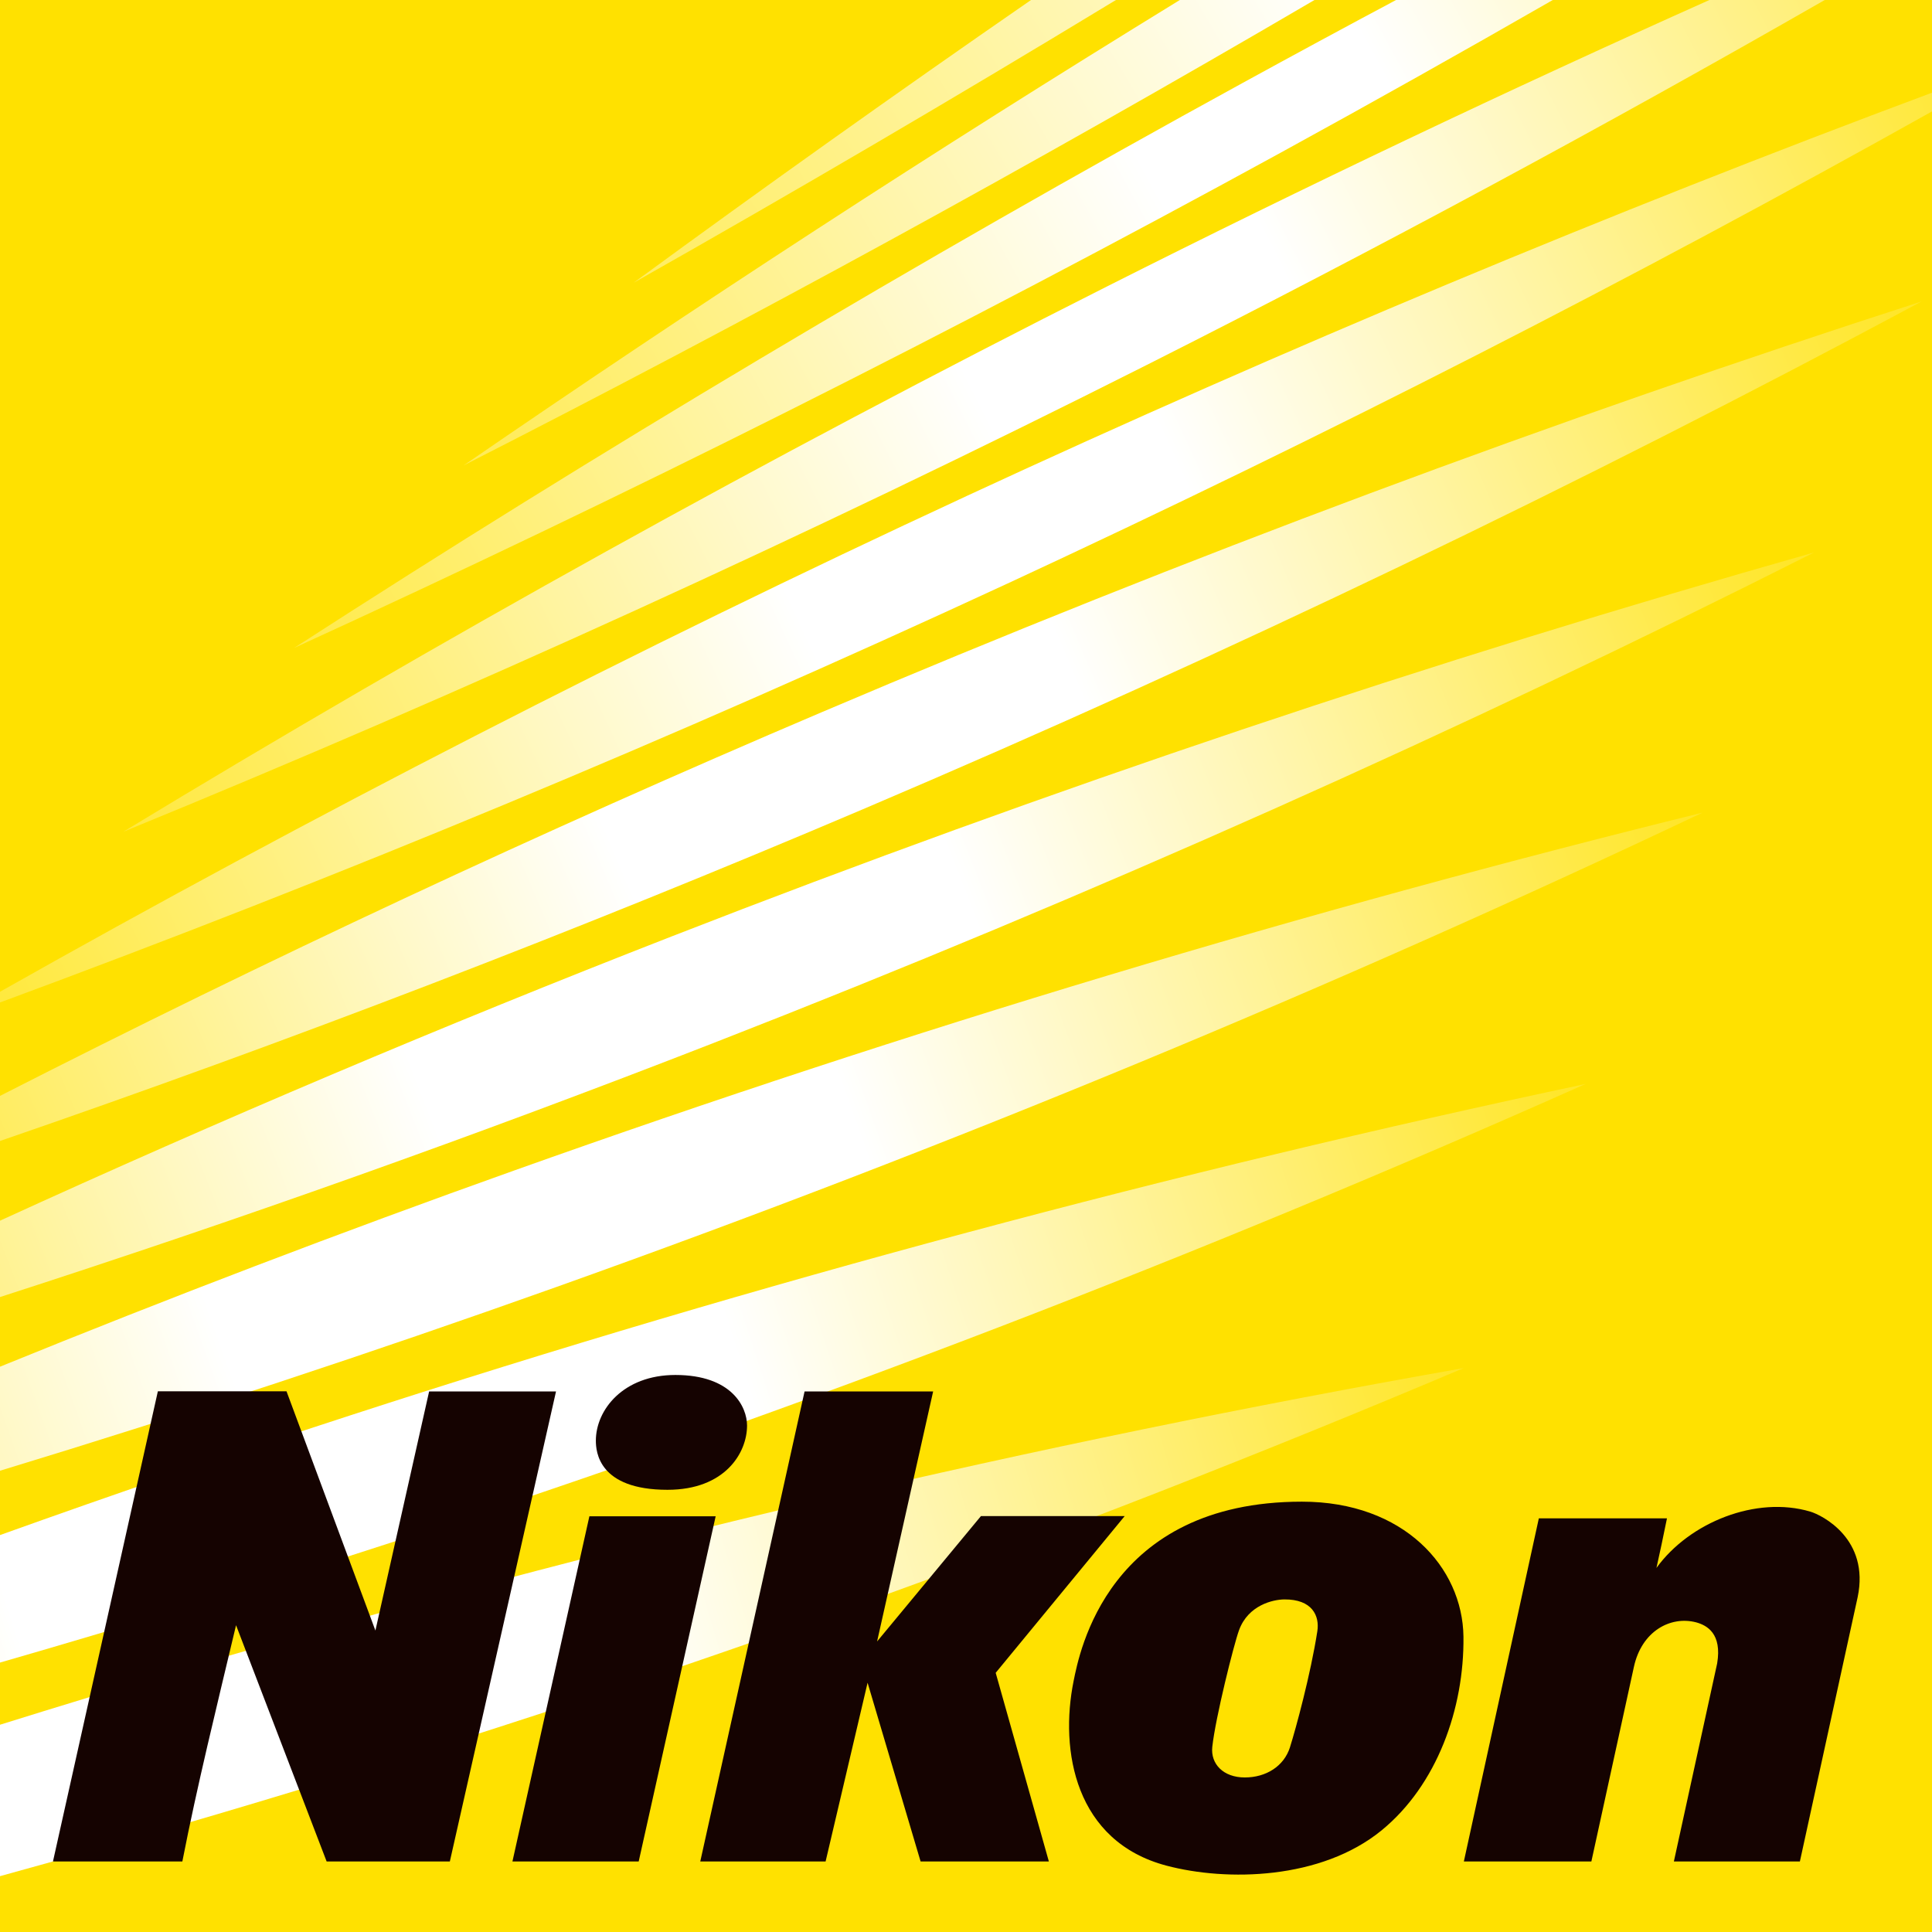
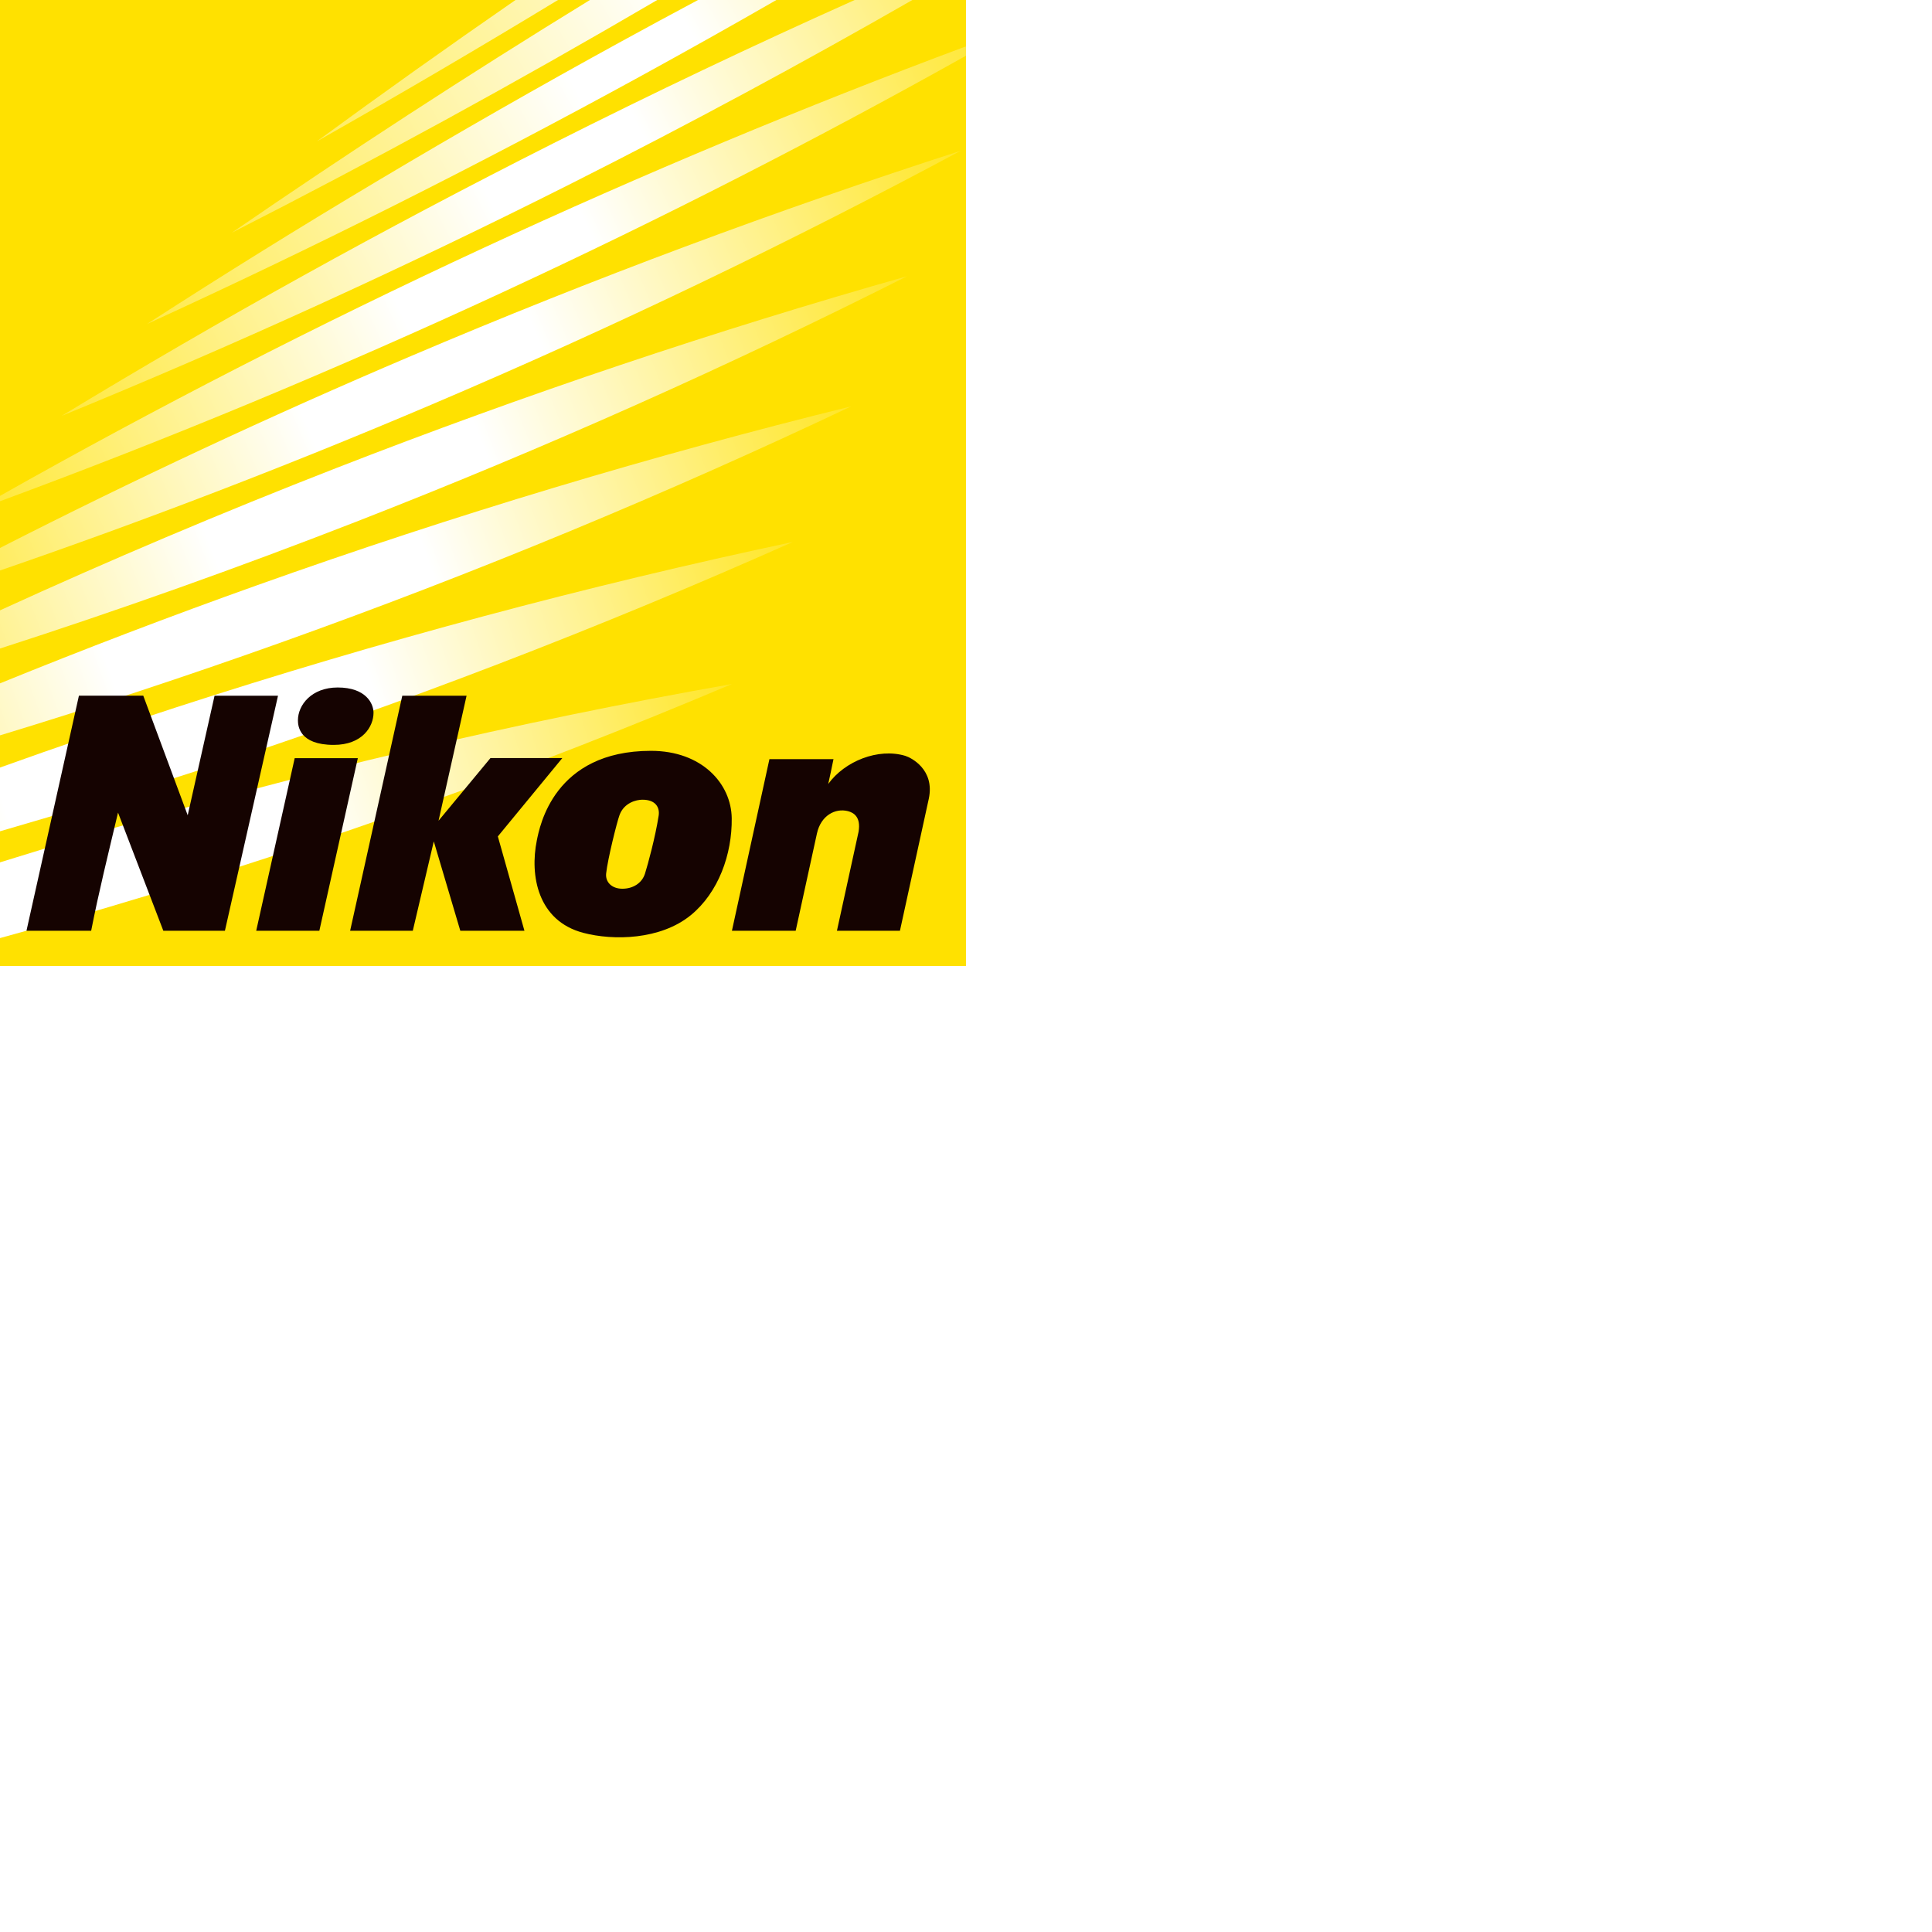
<svg xmlns="http://www.w3.org/2000/svg" version="1.1" viewBox="0 0 400 400">
  <defs>
    <linearGradient id="gradient01" gradientUnits="userSpaceOnUse" x1="481.769" y1="-363.717" x2="488.834" y2="-365.806" gradientTransform="matrix(77.3572 0 0 77.3572 -37500.656 28577.68)">
      <stop offset="0" stop-color="#FFE419" />
      <stop offset="0.34" stop-color="#FFFFFF" />
      <stop offset="0.66" stop-color="#FFFFFF" />
      <stop offset="1" stop-color="#FFE419" />
    </linearGradient>
    <linearGradient id="gradient02" gradientUnits="userSpaceOnUse" x1="482.375" y1="-364.365" x2="489.159" y2="-366.57" gradientTransform="matrix(77.3572 0 0 77.3572 -37500.656 28577.68)">
      <stop offset="0" stop-color="#FFE419" />
      <stop offset="0.355" stop-color="#FFFFFF" />
      <stop offset="0.645" stop-color="#FFFFFF" />
      <stop offset="1" stop-color="#FFE419" />
    </linearGradient>
    <linearGradient id="gradient03" gradientUnits="userSpaceOnUse" x1="482.946" y1="-364.974" x2="489.469" y2="-367.3" gradientTransform="matrix(77.3572 0 0 77.3572 -37500.656 28577.68)">
      <stop offset="0" stop-color="#FFE419" />
      <stop offset="0.37" stop-color="#FFFFFF" />
      <stop offset="0.63" stop-color="#FFFFFF" />
      <stop offset="1" stop-color="#FFE419" />
    </linearGradient>
    <linearGradient id="gradient04" gradientUnits="userSpaceOnUse" x1="483.486" y1="-365.552" x2="489.765" y2="-368" gradientTransform="matrix(77.3572 0 0 77.3572 -37500.656 28577.68)">
      <stop offset="0" stop-color="#FFE419" />
      <stop offset="0.385" stop-color="#FFFFFF" />
      <stop offset="0.615" stop-color="#FFFFFF" />
      <stop offset="1" stop-color="#FFE419" />
    </linearGradient>
    <linearGradient id="gradient05" gradientUnits="userSpaceOnUse" x1="484.005" y1="-366.103" x2="490.053" y2="-368.677" gradientTransform="matrix(77.3572 0 0 77.3572 -37500.656 28577.68)">
      <stop offset="0" stop-color="#FFE419" />
      <stop offset="0.4" stop-color="#FFFFFF" />
      <stop offset="0.6" stop-color="#FFFFFF" />
      <stop offset="1" stop-color="#FFE419" />
    </linearGradient>
    <linearGradient id="gradient06" gradientUnits="userSpaceOnUse" x1="484.5" y1="-366.63" x2="490.333" y2="-369.333" gradientTransform="matrix(77.3572 0 0 77.3572 -37500.656 28577.68)">
      <stop offset="0" stop-color="#FFE626" />
      <stop offset="0.415" stop-color="#FFFFFF" />
      <stop offset="0.585" stop-color="#FFFFFF" />
      <stop offset="1" stop-color="#FFE419" />
    </linearGradient>
    <linearGradient id="gradient07" gradientUnits="userSpaceOnUse" x1="484.974" y1="-367.134" x2="490.605" y2="-369.974" gradientTransform="matrix(77.3572 0 0 77.3572 -37500.656 28577.68)">
      <stop offset="0" stop-color="#FFE733" />
      <stop offset="0.43" stop-color="#FFFFFF" />
      <stop offset="0.57" stop-color="#FFFFFF" />
      <stop offset="1" stop-color="#FFE419" />
    </linearGradient>
    <linearGradient id="gradient08" gradientUnits="userSpaceOnUse" x1="485.435" y1="-367.623" x2="490.873" y2="-370.602" gradientTransform="matrix(77.3572 0 0 77.3572 -37500.656 28577.68)">
      <stop offset="0" stop-color="#FFE940" />
      <stop offset="0.445" stop-color="#FFFFFF" />
      <stop offset="0.555" stop-color="#FFFFFF" />
      <stop offset="1" stop-color="#FFE419" />
    </linearGradient>
    <linearGradient id="gradient09" gradientUnits="userSpaceOnUse" x1="485.891" y1="-368.104" x2="491.13" y2="-371.222" gradientTransform="matrix(77.3572 0 0 77.3572 -37500.656 28577.68)">
      <stop offset="0" stop-color="#FFEA4C" />
      <stop offset="0.46" stop-color="#FFFFFF" />
      <stop offset="0.54" stop-color="#FFFFFF" />
      <stop offset="1" stop-color="#FFE419" />
    </linearGradient>
    <linearGradient id="gradient10" gradientUnits="userSpaceOnUse" x1="486.351" y1="-368.589" x2="491.397" y2="-371.847" gradientTransform="matrix(77.3572 0 0 77.3572 -37500.656 28577.68)">
      <stop offset="0" stop-color="#FFEC59" />
      <stop offset="0.475" stop-color="#FFFFFF" />
      <stop offset="0.525" stop-color="#FFFFFF" />
      <stop offset="1" stop-color="#FFE419" />
    </linearGradient>
  </defs>
-   <rect fill="#FFE100" width="400" height="400" />
-   <path fill="url(#gradient01)" d="M303.055,283.241c-88.936,15.696-177.988,36.567-266.773,62.811C24.138,349.643,12.042,353.323,0,357.088 v31.352c15.009-4.127,30.018-8.408,45.018-12.84C133.797,349.347,219.883,318.437,303.055,283.241z" />
-   <path fill="url(#gradient02)" d="M328.305,224.411c-85.362,18.158-170.783,40.988-255.911,68.666C48.045,300.992,23.91,309.243,0,317.822 v26.398c27.002-7.795,53.987-16.072,80.944-24.836C166.069,291.706,248.589,259.927,328.305,224.411z" />
-   <path fill="url(#gradient03)" d="M352.505,168.243c-82.116,20.282-164.225,44.924-245.993,74.075C70.501,255.156,34.991,268.711,0,282.959 V304.5c38.423-11.694,76.809-24.36,115.12-38.015C196.888,237.331,276.073,204.477,352.505,168.243z" />
-   <path fill="url(#gradient04)" d="M375.6,114.373c-79.037,22.419-158.02,48.891-236.619,79.533C91.72,212.332,45.383,231.964,0,252.73v15.81 c49.29-15.909,98.515-33.415,147.6-52.548C226.19,185.347,302.257,151.368,375.6,114.373z" />
-   <path fill="url(#gradient05)" d="M397.862,62.404c-76.136,24.571-152.172,52.898-227.795,85.076C111.877,172.242,55.165,198.754,0,226.894 v9.334c59.685-20.549,119.273-43.419,178.613-68.665C254.23,135.384,327.37,100.228,397.862,62.404z" />
-   <path fill="url(#gradient06)" d="M400,23.069V19.19c-66.824,24.93-133.52,52.75-199.866,83.501C131.206,134.646,64.45,168.936,0,205.332 v2.218c69.723-25.748,139.323-54.632,208.545-86.716C274.383,90.312,338.232,57.655,400,23.069z" />
-   <path fill="url(#gradient07)" d="M25.517,172.214c70.84-28.989,141.541-61.179,211.831-96.617C285.268,51.431,332.101,26.198,377.795,0 h-23.881c-41.695,18.654-83.307,38.428-124.771,59.334C158.864,94.773,90.939,132.491,25.517,172.214z" />
-   <path fill="url(#gradient08)" d="M60.879,134.162c68.341-31.261,136.559-65.454,204.378-102.608C284.179,21.185,302.921,10.665,321.49,0 h-32.454c-10.568,5.635-21.131,11.346-31.682,17.13C189.537,54.286,124.001,93.382,60.879,134.162z" />
-   <path fill="url(#gradient09)" d="M272.151,0h-27.883C193.448,31.192,143.995,63.353,95.987,96.363C154.851,66.382,213.641,34.264,272.151,0z " />
-   <path fill="url(#gradient10)" d="M231.041,0h-17.579c-27.88,19.273-55.307,38.793-82.272,58.539C164.504,39.694,197.803,20.182,231.041,0z" />
-   <path fill="#150301" d="M144.981,385.399l21.598-97.315l26.617,0.003l-11.603,51.759l21.499-25.953h29.761l-26.706,32.446 l11.01,39.061H190.6l-10.976-37.009l-8.693,37.009H144.981z M48.872,336.484l18.754,48.914h25.509l21.983-97.315l-26.273,0.003 l-11.121,49.501L59.32,288.055H32.683l-21.718,97.344h26.788C40.794,369.802,44.864,353.329,48.872,336.484z M132.235,385.399 l15.935-71.467h-26.144l-15.932,71.467H132.235z M123.366,298.275c0,2.243,0.527,10.172,14.835,10.172 c11.885,0,16.468-7.616,16.468-13.302c0-3.828-3.129-10.471-14.841-10.471C129.04,284.675,123.366,291.888,123.366,298.275z M374.819,312.968c-11.178-3.329-25.03,2.194-31.867,11.657c0.664-2.933,1.374-6.344,2.177-10.272H318.6l-15.525,71.046h26.401 l8.807-40.296c1.619-7.416,7.582-10.585,12.863-9.22c2.277,0.616,5.409,2.337,4.372,8.516l-8.961,40.999h26.09l11.959-54.717 C387.14,318.622,377.236,313.692,374.819,312.968z M286.046,378.954c11.461-9.372,17.129-25.218,16.947-40.127 c-0.194-14.33-12.33-27.923-33.443-27.923c-40.247,0-46.101,31.371-47.264,37.097c-2.947,14.484,0.331,33.284,19.236,38.266 C253.996,389.56,273.502,389.203,286.046,378.954z M256.521,337.533c1.892-5.213,7.043-6.367,9.371-6.39 c5.769-0.049,7.348,3.372,6.846,6.595c-1.388,8.935-4.483,20.273-5.626,23.887c-0.014,0.048-0.023,0.094-0.037,0.134 c-1.257,3.947-4.976,6.245-9.354,6.245c-4.432,0-7.111-2.787-6.729-6.339C251.642,355.669,255.438,340.512,256.521,337.533z" />
+   <g transform="scale(.5)">
+     <rect fill="#FFE100" width="400" height="400" />
+     <path fill="url(#gradient01)" d="M303.055,283.241c-88.936,15.696-177.988,36.567-266.773,62.811C24.138,349.643,12.042,353.323,0,357.088 v31.352c15.009-4.127,30.018-8.408,45.018-12.84C133.797,349.347,219.883,318.437,303.055,283.241z" />
+     <path fill="url(#gradient02)" d="M328.305,224.411c-85.362,18.158-170.783,40.988-255.911,68.666C48.045,300.992,23.91,309.243,0,317.822 v26.398c27.002-7.795,53.987-16.072,80.944-24.836C166.069,291.706,248.589,259.927,328.305,224.411z" />
+     <path fill="url(#gradient03)" d="M352.505,168.243c-82.116,20.282-164.225,44.924-245.993,74.075C70.501,255.156,34.991,268.711,0,282.959 V304.5c38.423-11.694,76.809-24.36,115.12-38.015C196.888,237.331,276.073,204.477,352.505,168.243z" />
+     <path fill="url(#gradient04)" d="M375.6,114.373c-79.037,22.419-158.02,48.891-236.619,79.533C91.72,212.332,45.383,231.964,0,252.73v15.81 c49.29-15.909,98.515-33.415,147.6-52.548C226.19,185.347,302.257,151.368,375.6,114.373z" />
+     <path fill="url(#gradient05)" d="M397.862,62.404c-76.136,24.571-152.172,52.898-227.795,85.076C111.877,172.242,55.165,198.754,0,226.894 v9.334c59.685-20.549,119.273-43.419,178.613-68.665C254.23,135.384,327.37,100.228,397.862,62.404z" />
+     <path fill="url(#gradient06)" d="M400,23.069V19.19c-66.824,24.93-133.52,52.75-199.866,83.501C131.206,134.646,64.45,168.936,0,205.332 v2.218c69.723-25.748,139.323-54.632,208.545-86.716C274.383,90.312,338.232,57.655,400,23.069z" />
+     <path fill="url(#gradient07)" d="M25.517,172.214c70.84-28.989,141.541-61.179,211.831-96.617C285.268,51.431,332.101,26.198,377.795,0 h-23.881c-41.695,18.654-83.307,38.428-124.771,59.334C158.864,94.773,90.939,132.491,25.517,172.214z" />
+     <path fill="url(#gradient08)" d="M60.879,134.162c68.341-31.261,136.559-65.454,204.378-102.608C284.179,21.185,302.921,10.665,321.49,0 h-32.454c-10.568,5.635-21.131,11.346-31.682,17.13C189.537,54.286,124.001,93.382,60.879,134.162z" />
+     <path fill="url(#gradient09)" d="M272.151,0h-27.883C193.448,31.192,143.995,63.353,95.987,96.363C154.851,66.382,213.641,34.264,272.151,0z " />
+     <path fill="url(#gradient10)" d="M231.041,0h-17.579c-27.88,19.273-55.307,38.793-82.272,58.539C164.504,39.694,197.803,20.182,231.041,0z" />
+     <path fill="#150301" d="M144.981,385.399l21.598-97.315l26.617,0.003l-11.603,51.759l21.499-25.953h29.761l-26.706,32.446 l11.01,39.061H190.6l-10.976-37.009l-8.693,37.009H144.981z M48.872,336.484l18.754,48.914h25.509l21.983-97.315l-26.273,0.003 l-11.121,49.501L59.32,288.055H32.683l-21.718,97.344h26.788C40.794,369.802,44.864,353.329,48.872,336.484z M132.235,385.399 l15.935-71.467h-26.144l-15.932,71.467H132.235z M123.366,298.275c0,2.243,0.527,10.172,14.835,10.172 c11.885,0,16.468-7.616,16.468-13.302c0-3.828-3.129-10.471-14.841-10.471C129.04,284.675,123.366,291.888,123.366,298.275z M374.819,312.968c-11.178-3.329-25.03,2.194-31.867,11.657c0.664-2.933,1.374-6.344,2.177-10.272H318.6l-15.525,71.046h26.401 l8.807-40.296c1.619-7.416,7.582-10.585,12.863-9.22c2.277,0.616,5.409,2.337,4.372,8.516l-8.961,40.999h26.09l11.959-54.717 C387.14,318.622,377.236,313.692,374.819,312.968z M286.046,378.954c11.461-9.372,17.129-25.218,16.947-40.127 c-0.194-14.33-12.33-27.923-33.443-27.923c-40.247,0-46.101,31.371-47.264,37.097c-2.947,14.484,0.331,33.284,19.236,38.266 C253.996,389.56,273.502,389.203,286.046,378.954z M256.521,337.533c1.892-5.213,7.043-6.367,9.371-6.39 c5.769-0.049,7.348,3.372,6.846,6.595c-1.388,8.935-4.483,20.273-5.626,23.887c-0.014,0.048-0.023,0.094-0.037,0.134 c-1.257,3.947-4.976,6.245-9.354,6.245c-4.432,0-7.111-2.787-6.729-6.339C251.642,355.669,255.438,340.512,256.521,337.533z" />
+   </g>
</svg>
